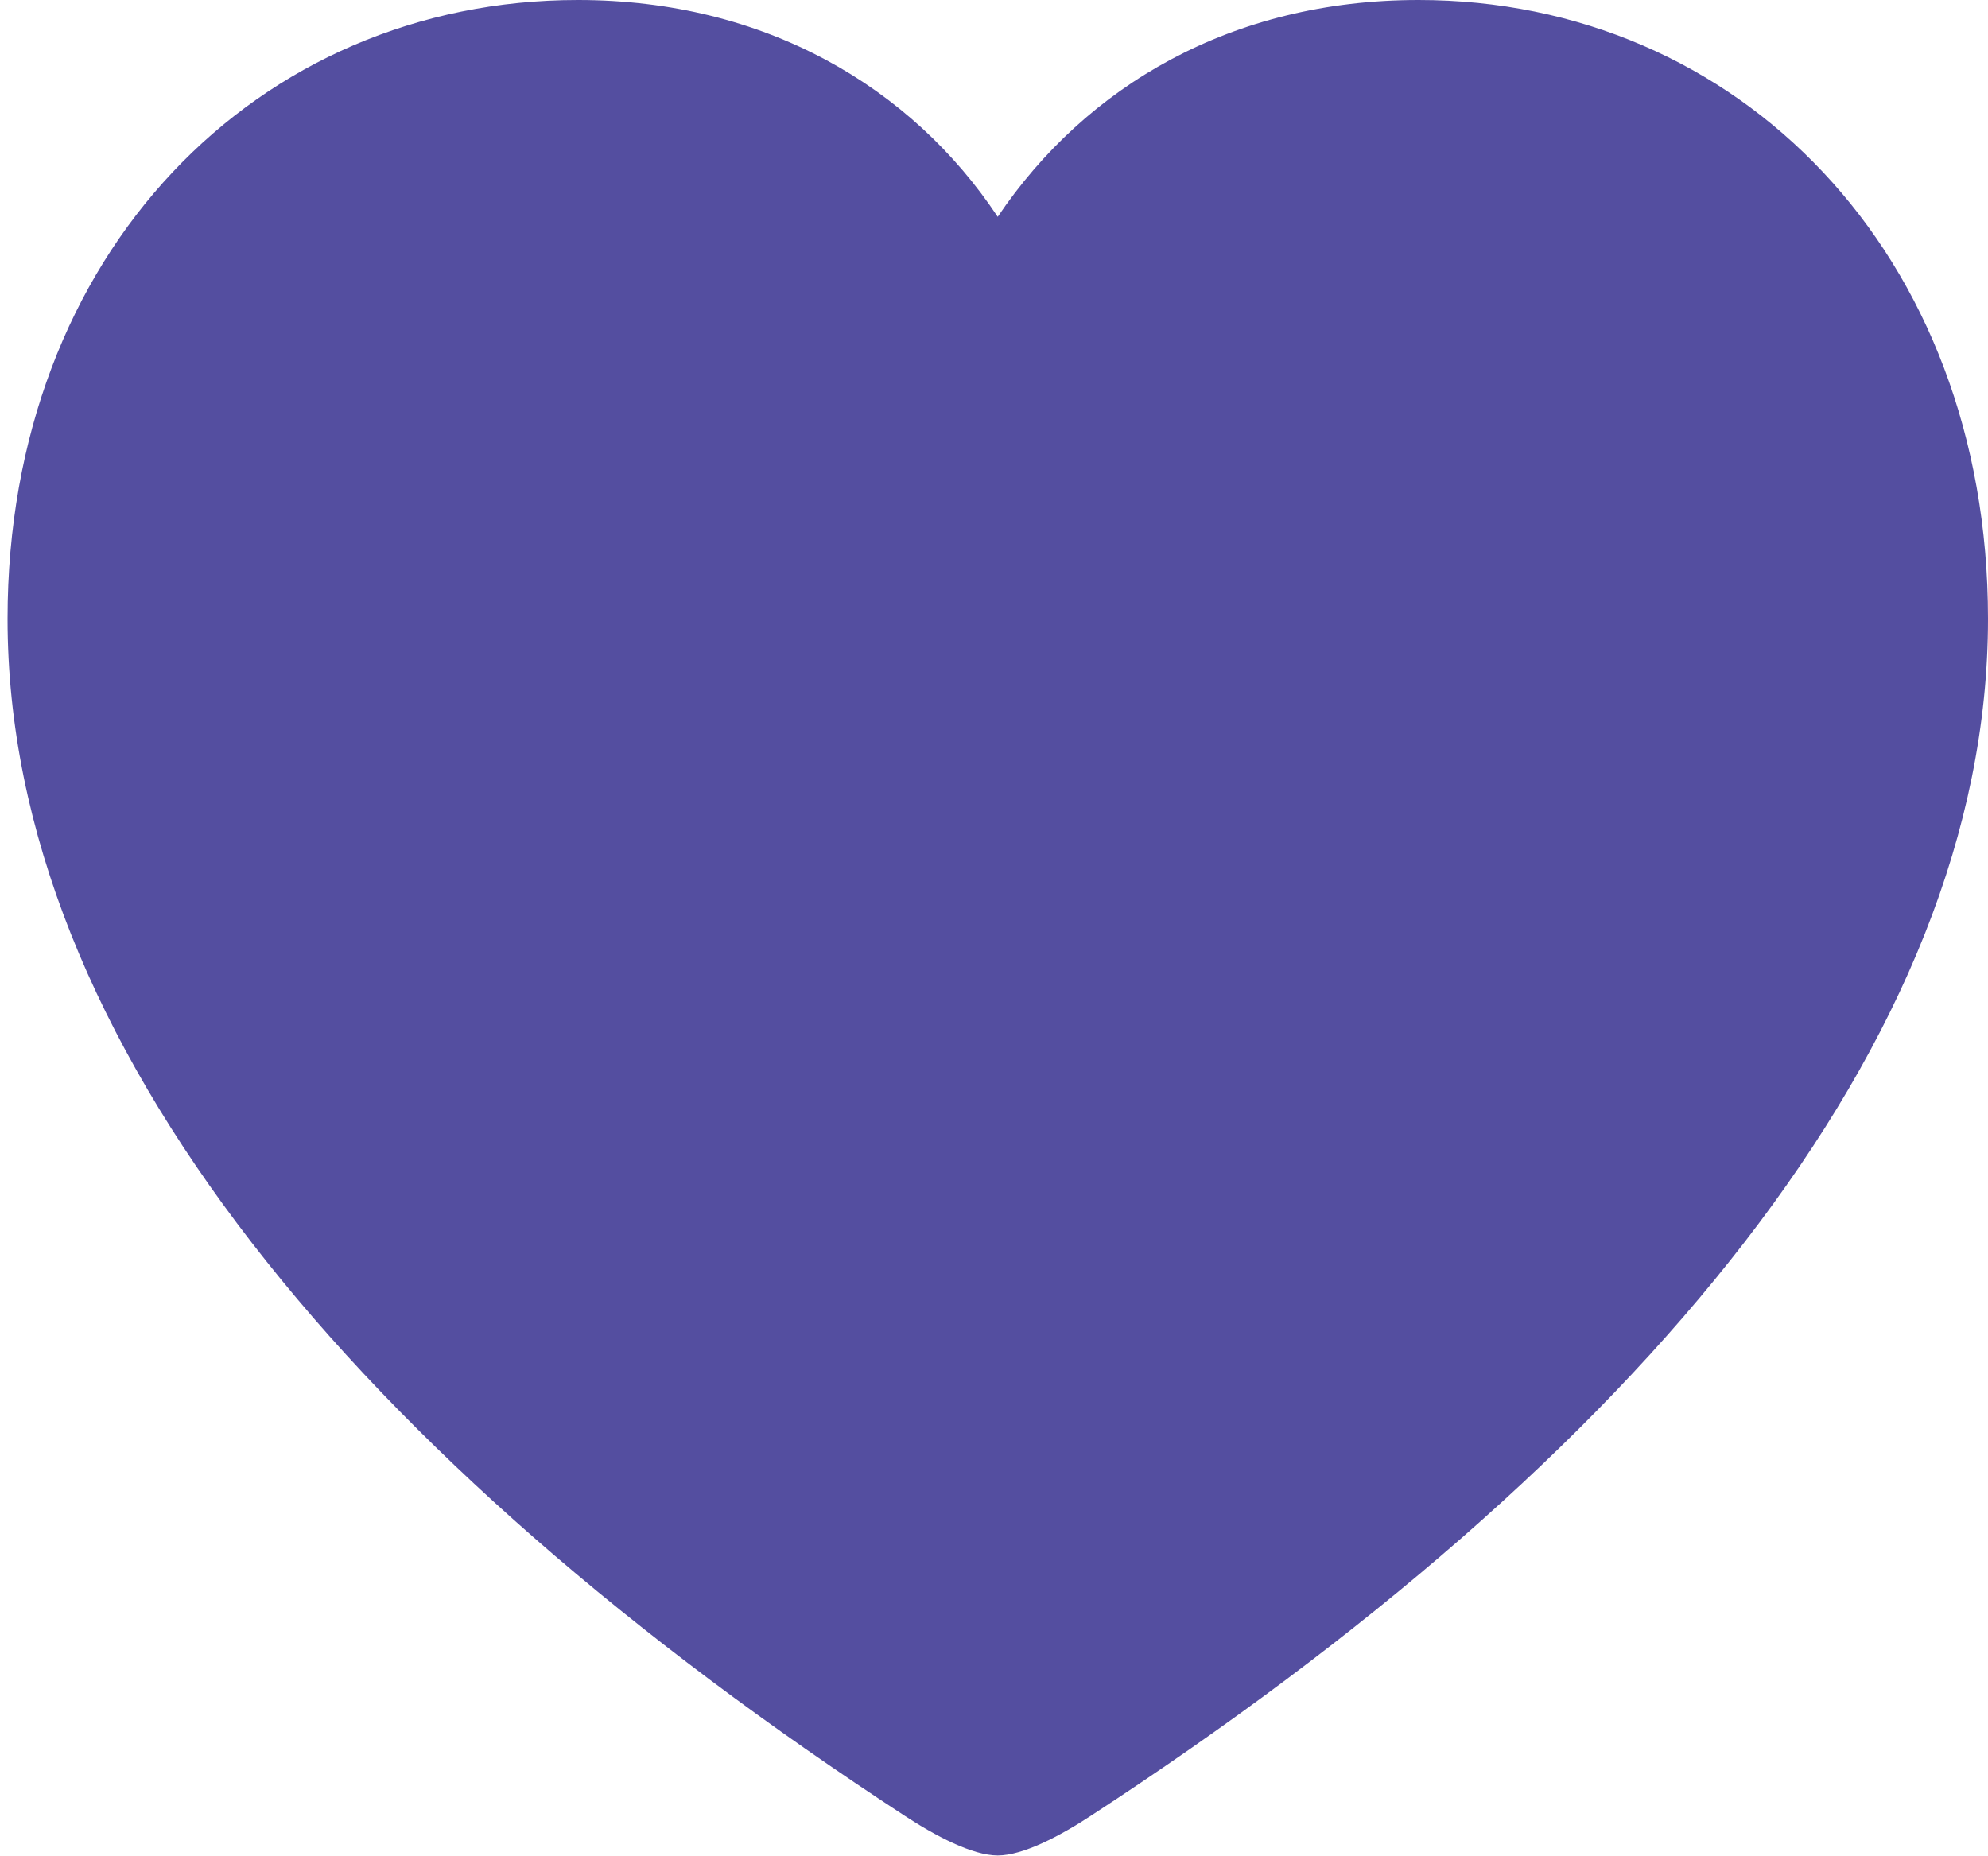
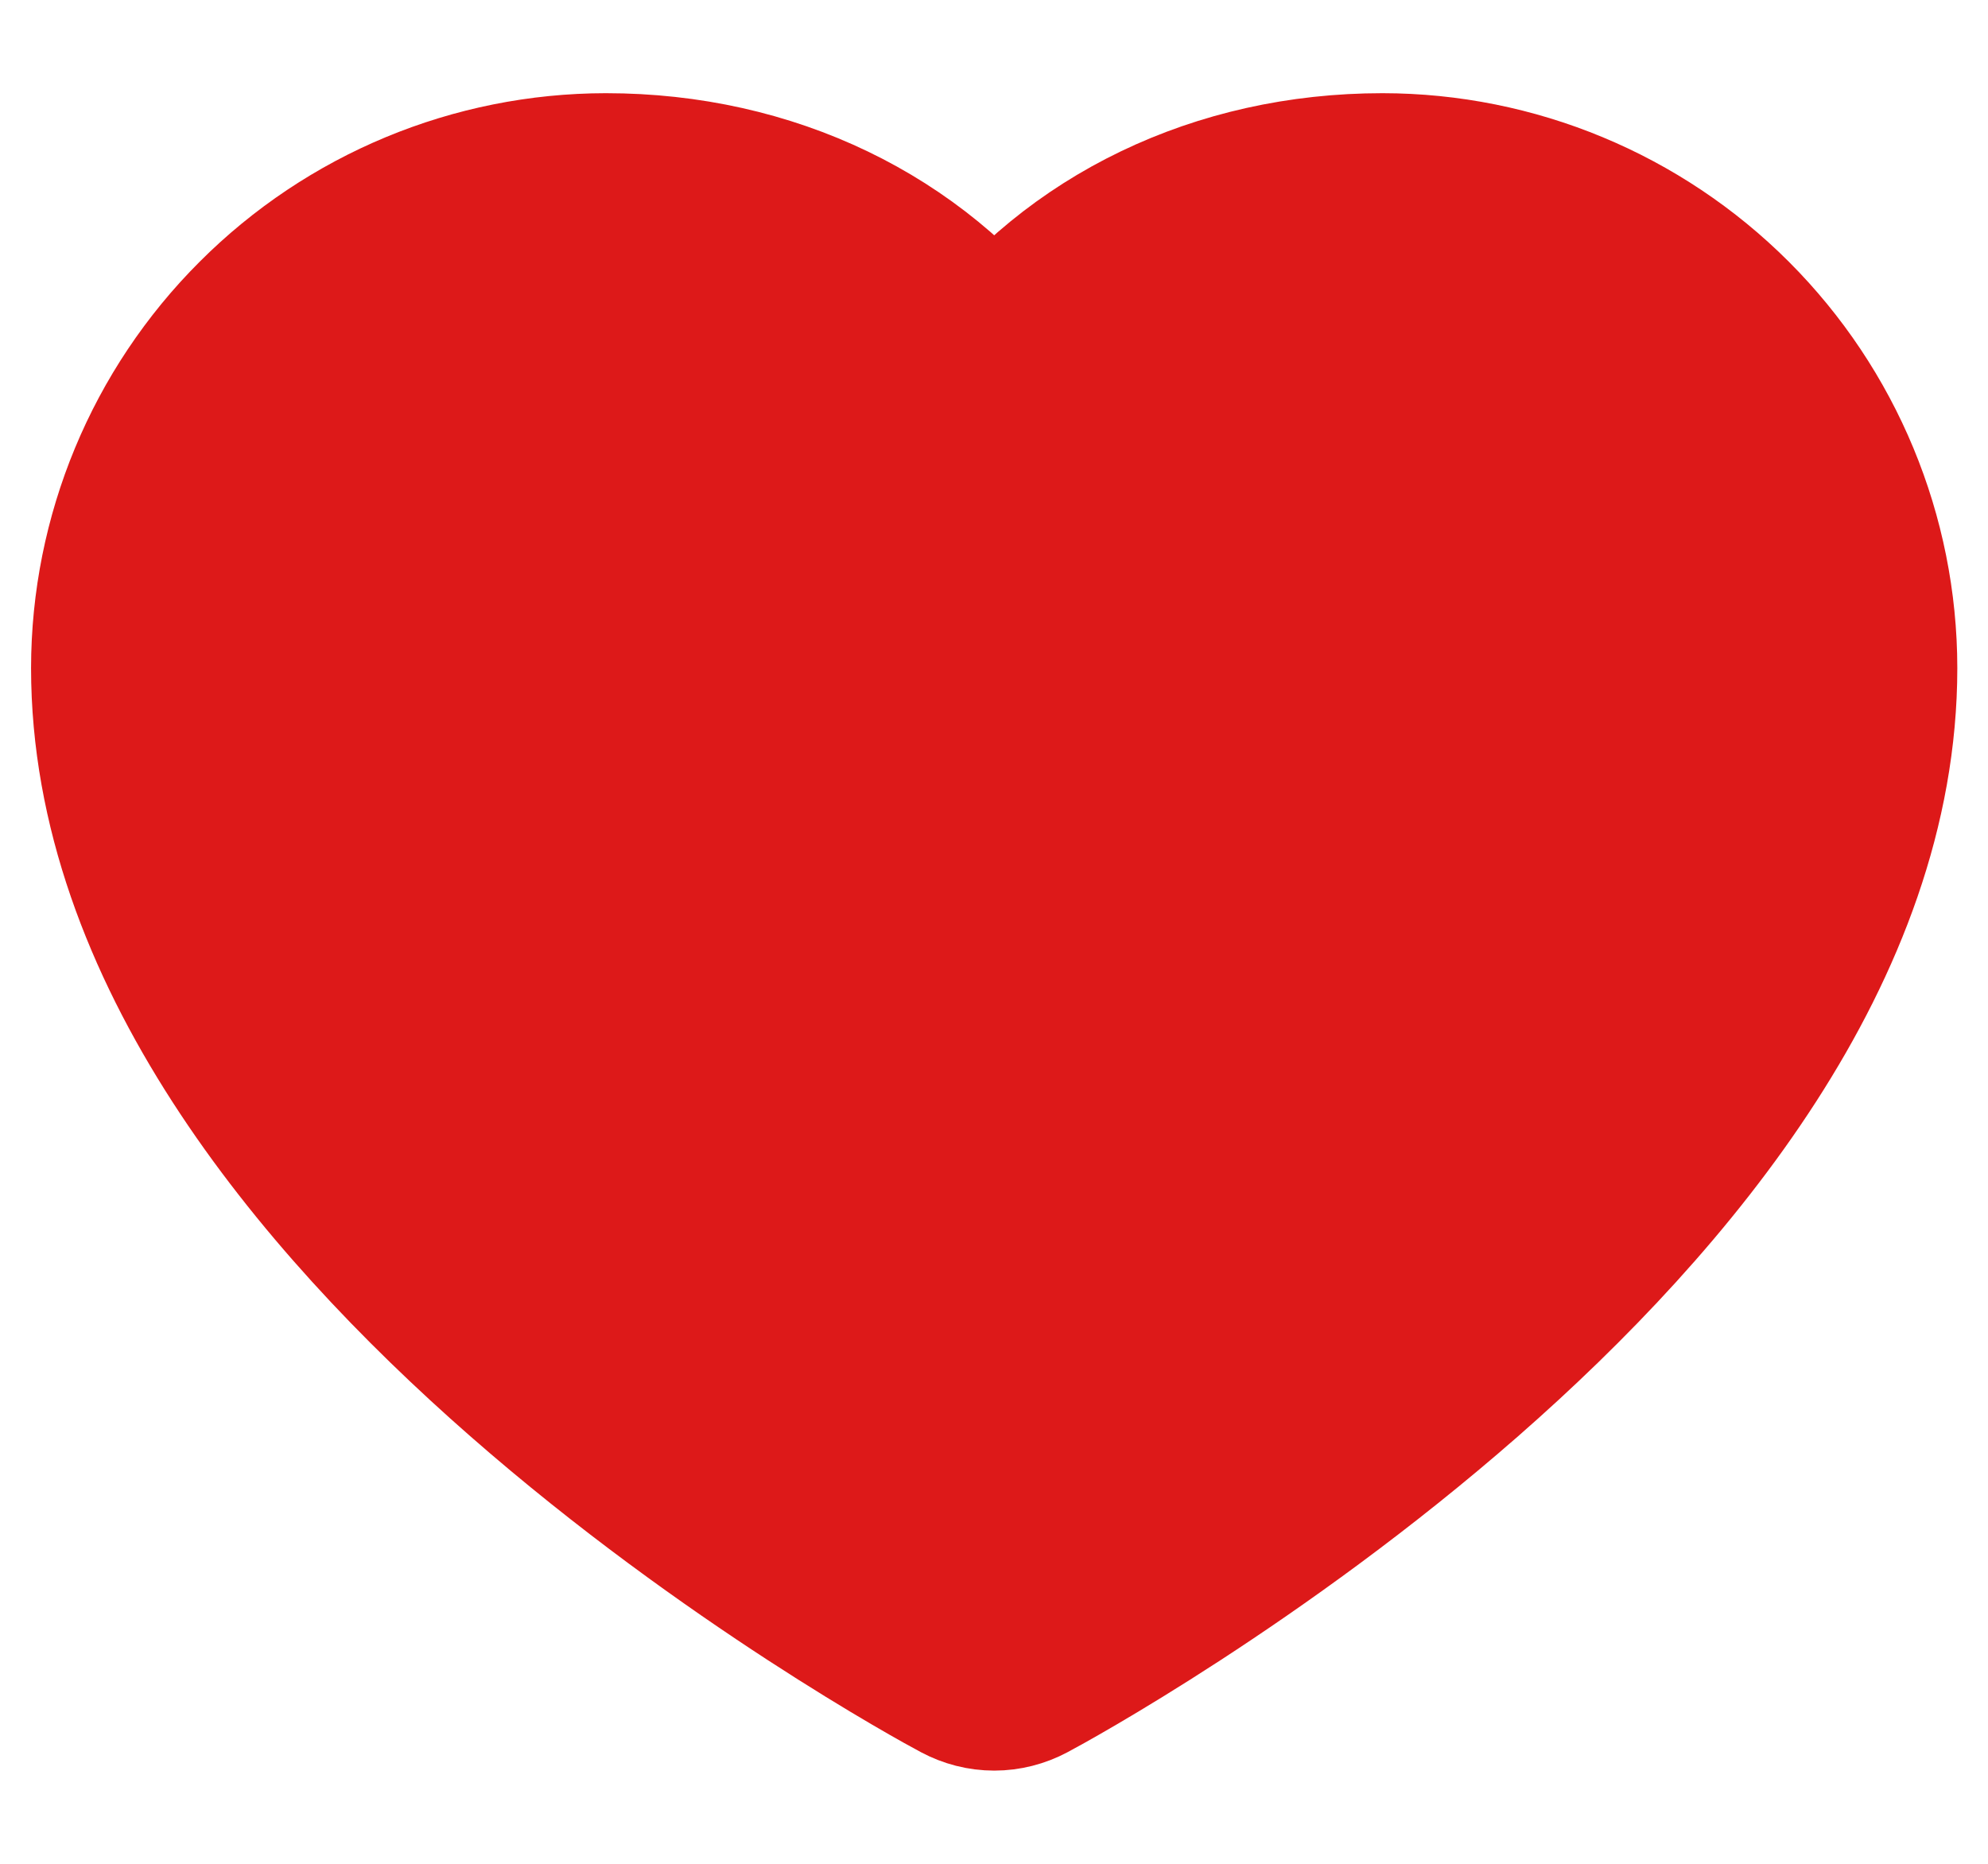
- <svg xmlns="http://www.w3.org/2000/svg" width="15" height="14" viewBox="0 0 15 14" fill="none">
-   <path d="M0.057 4.669C0.057 7.859 2.707 11.012 6.827 13.701C7.056 13.851 7.337 14 7.528 14C7.72 14 8.001 13.851 8.23 13.701C12.357 11.012 15 7.859 15 4.669C15 1.912 13.117 0 10.703 0C9.293 0 8.193 0.65 7.528 1.636C6.879 0.657 5.771 0 4.361 0C1.94 0 0.057 1.912 0.057 4.669Z" fill="#544EA0" />
+ <svg xmlns="http://www.w3.org/2000/svg" width="16" height="15" viewBox="0 0 16 15" fill="none">
+   <path d="M15.003 5.376C15.003 9.752 8.515 13.294 8.239 13.44C8.166 13.479 8.084 13.5 8.002 13.5C7.919 13.5 7.838 13.479 7.765 13.44C7.488 13.294 1 9.752 1 5.376C1.001 4.348 1.41 3.363 2.137 2.637C2.863 1.91 3.848 1.501 4.876 1.5C6.167 1.5 7.297 2.055 8.002 2.993C8.706 2.055 9.836 1.5 11.127 1.5C12.155 1.501 13.14 1.91 13.867 2.637C14.593 3.363 15.002 4.348 15.003 5.376Z" fill="#DD1919" stroke="#DD1919" stroke-width="1.5" stroke-linejoin="round" />
</svg>
